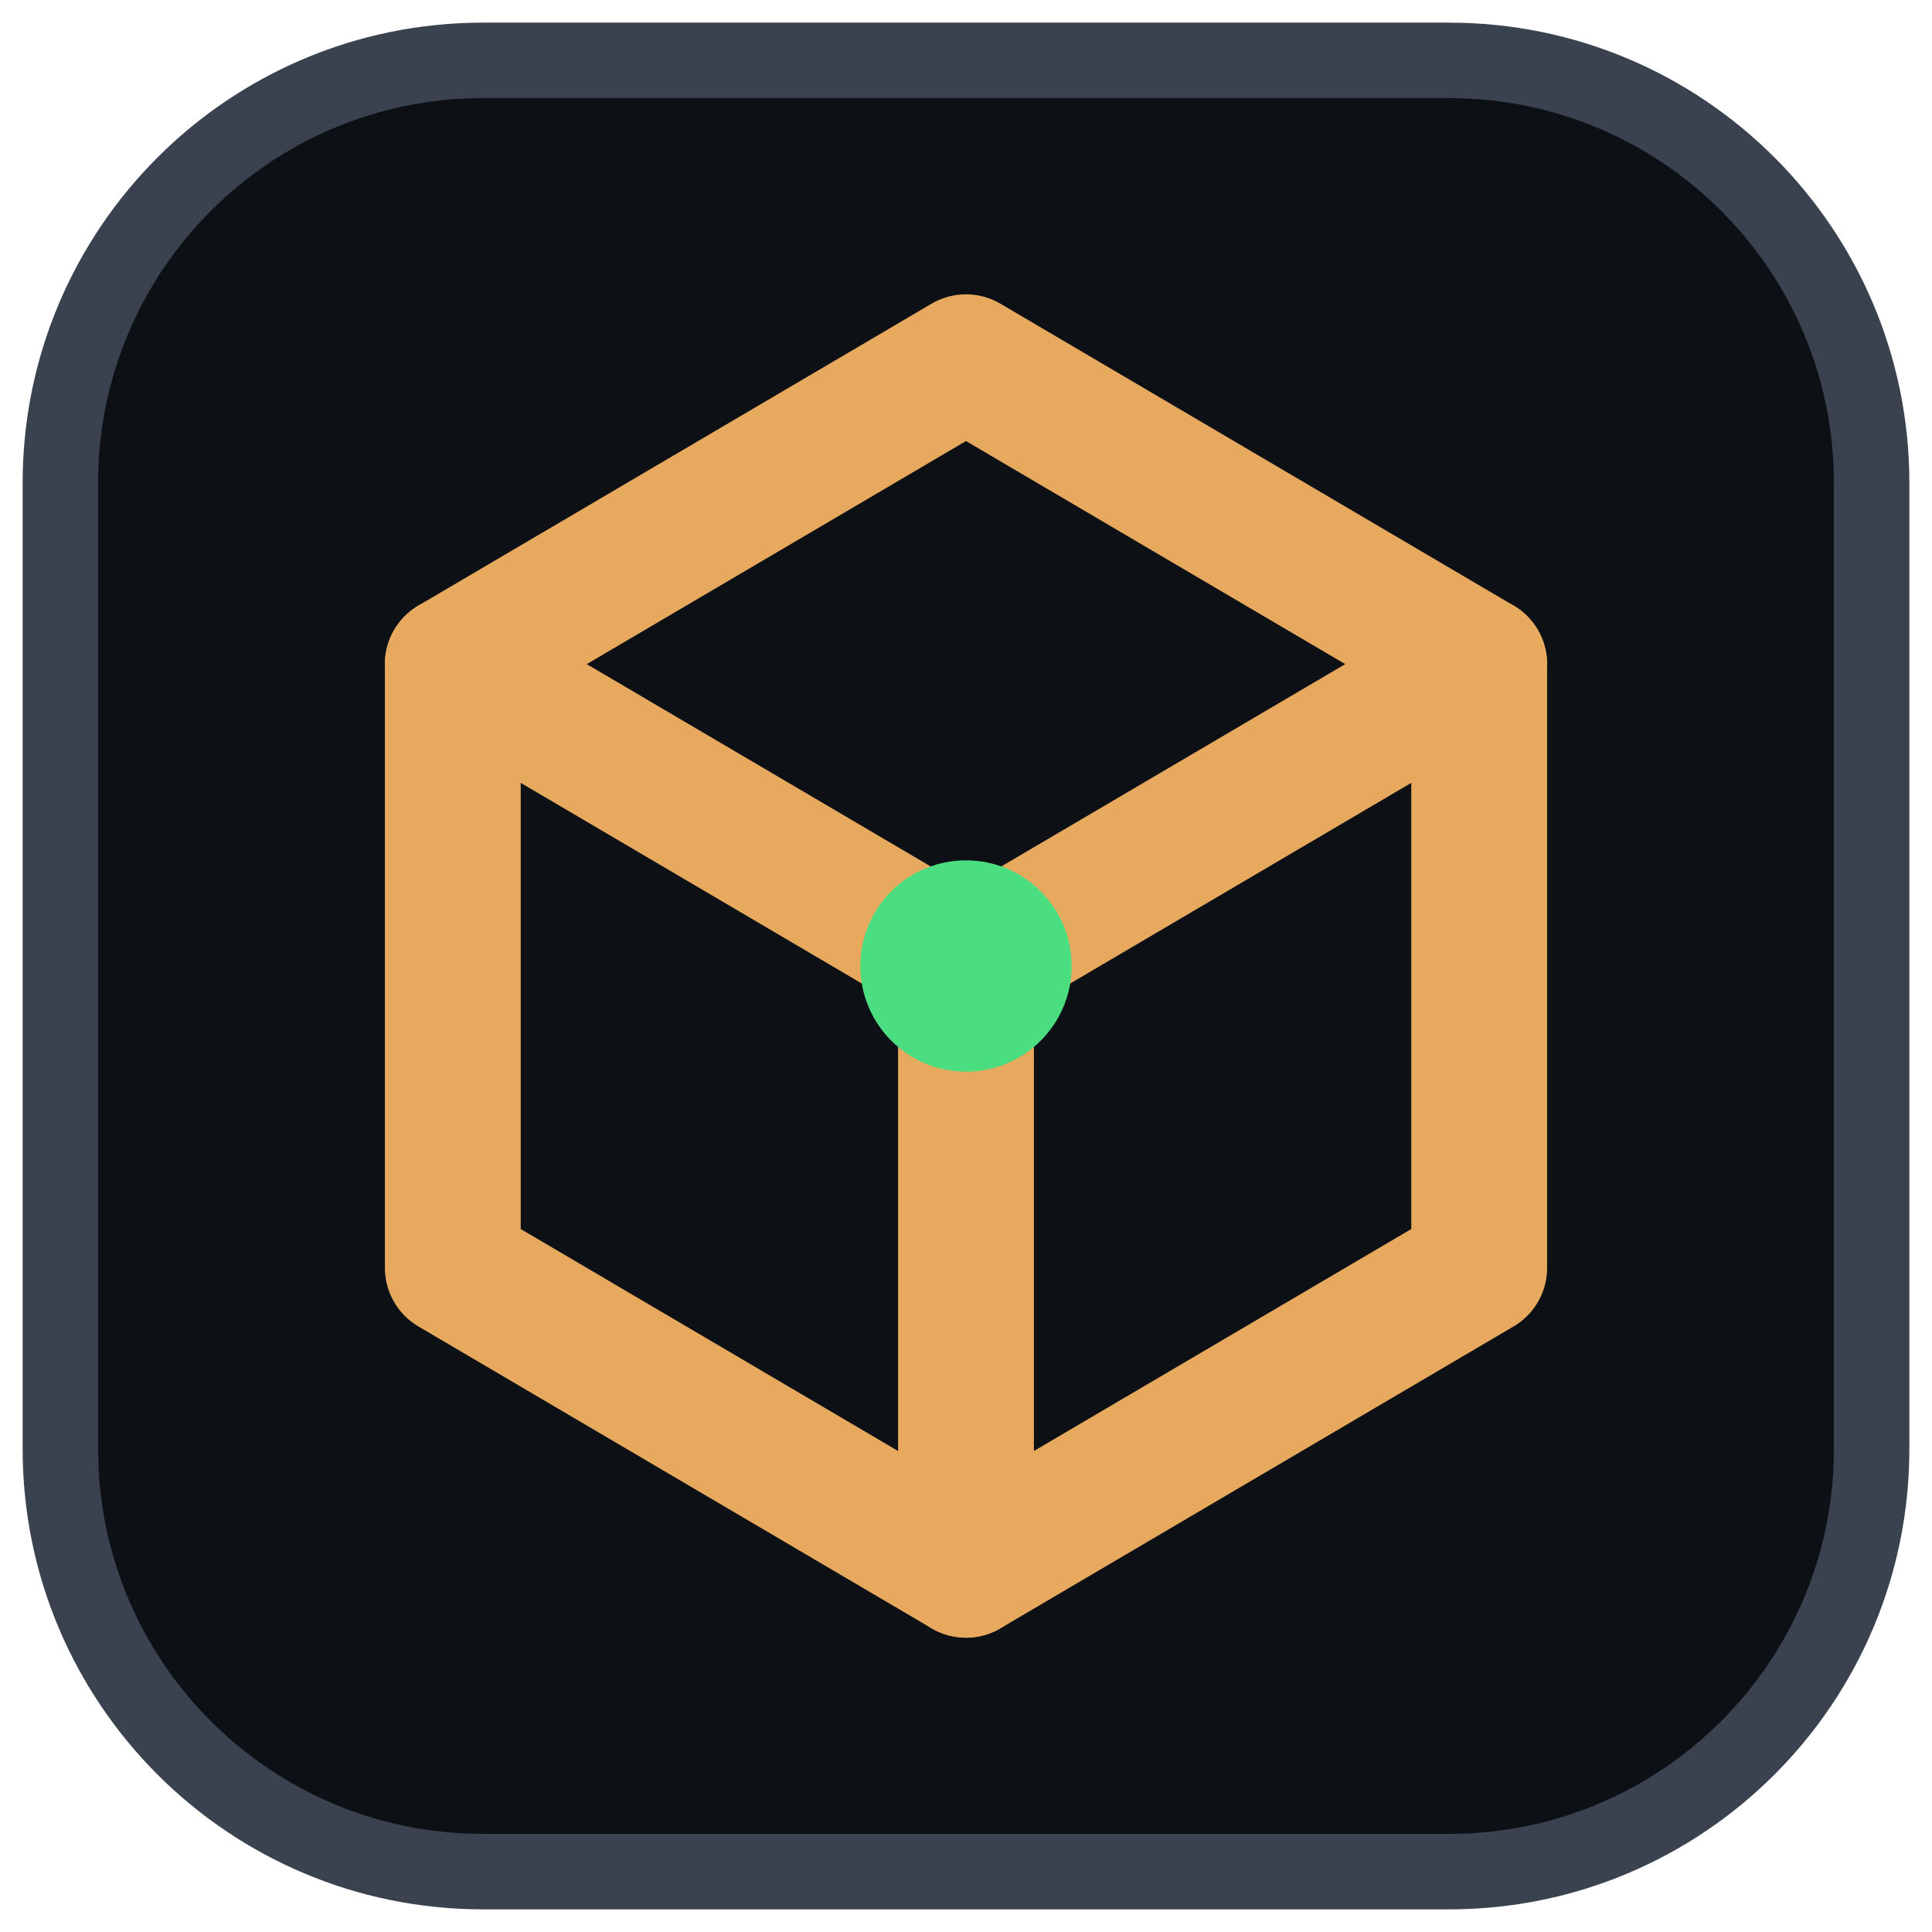
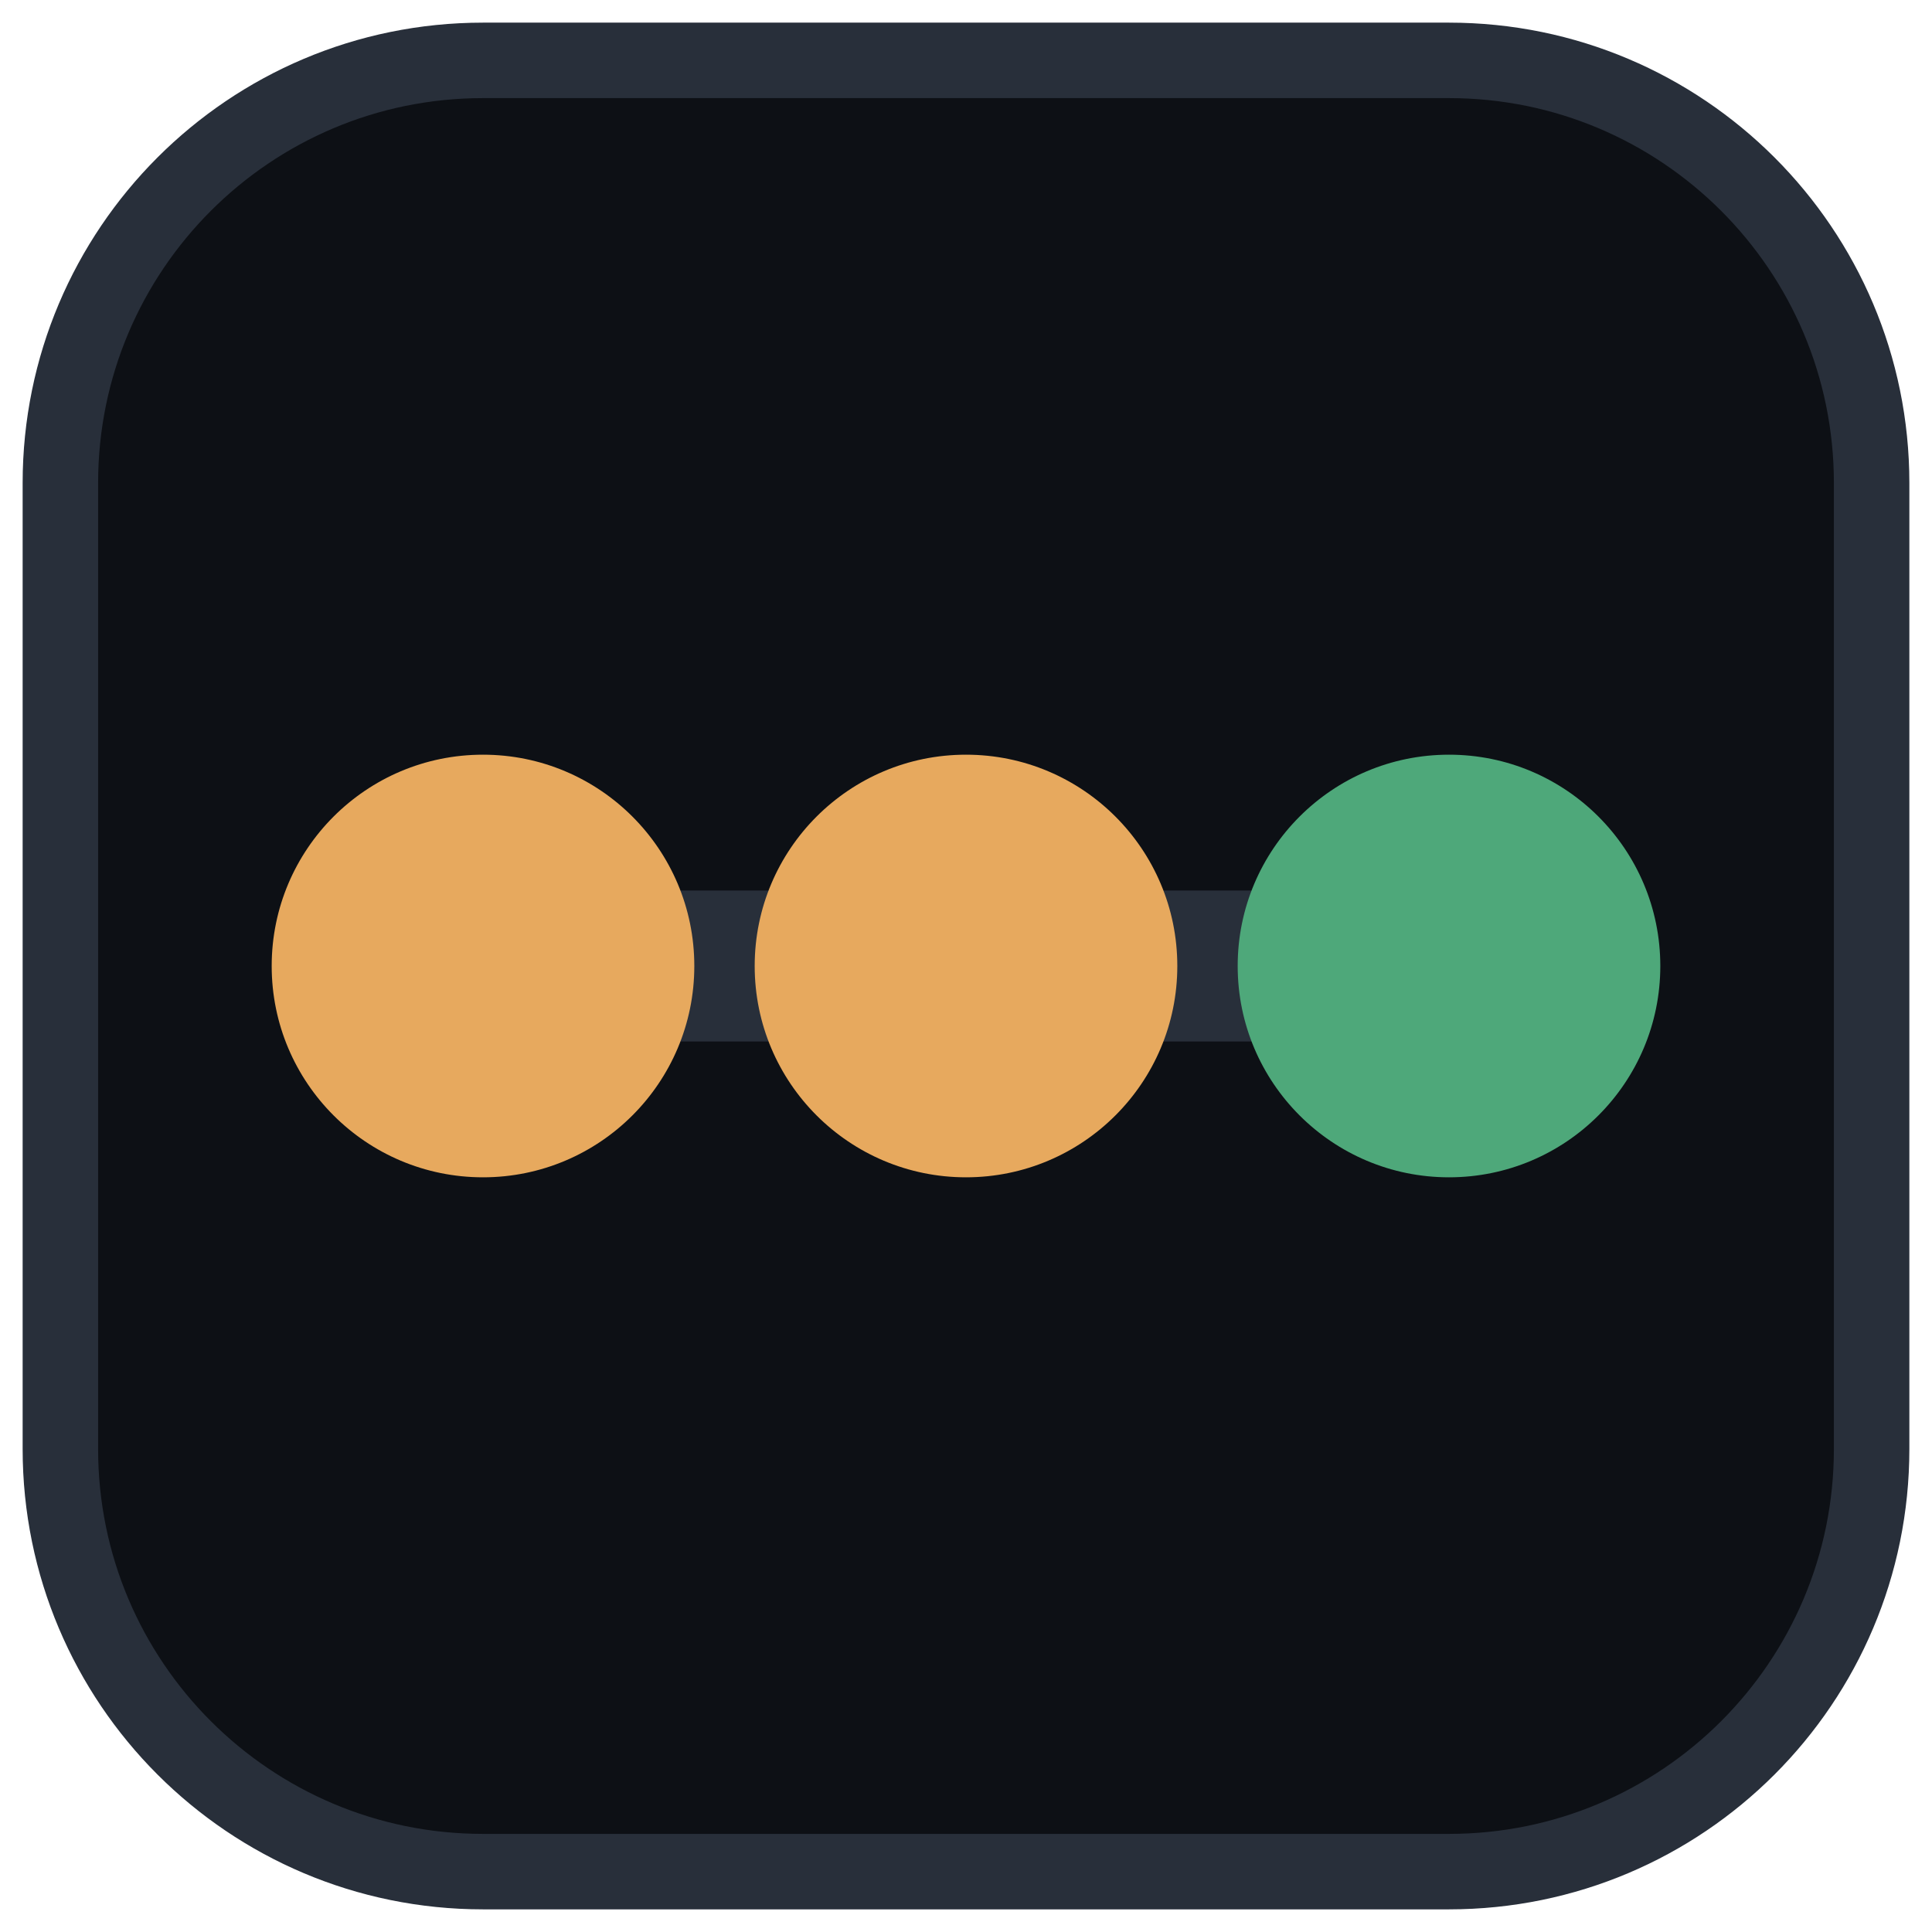
<svg xmlns="http://www.w3.org/2000/svg" viewBox="0 0 64 64">
  <rect x="2" y="2" width="60" height="60" rx="14" fill="#0d1015" />
-   <rect x="2" y="2" width="60" height="60" rx="14" fill="none" stroke="#39424e" stroke-width="2.5" />
-   <g fill="none" stroke="#e7a95e" stroke-width="4.5" stroke-linecap="round" stroke-linejoin="round">
-     <path d="M32 12 L49 22 L49 42 L32 52 L15 42 L15 22 Z" />
-     <path d="M32 32 L49 22" />
-     <path d="M32 32 L15 22" />
-     <path d="M32 32 L32 52" />
-   </g>
-   <circle cx="32" cy="32" r="3.5" fill="#4ade80" />
+   <rect x="2" y="2" width="60" height="60" rx="14" fill="none" stroke="#282f3a" stroke-width="2.5" />
+   <line x1="14" y1="32" x2="50" y2="32" stroke="#282f3a" stroke-width="5" stroke-linecap="round" />
+   <circle cx="16" cy="32" r="7" fill="#e7a95e" />
+   <circle cx="32" cy="32" r="7" fill="#e7a95e" />
+   <circle cx="48" cy="32" r="7" fill="#4ea87a" />
</svg>
